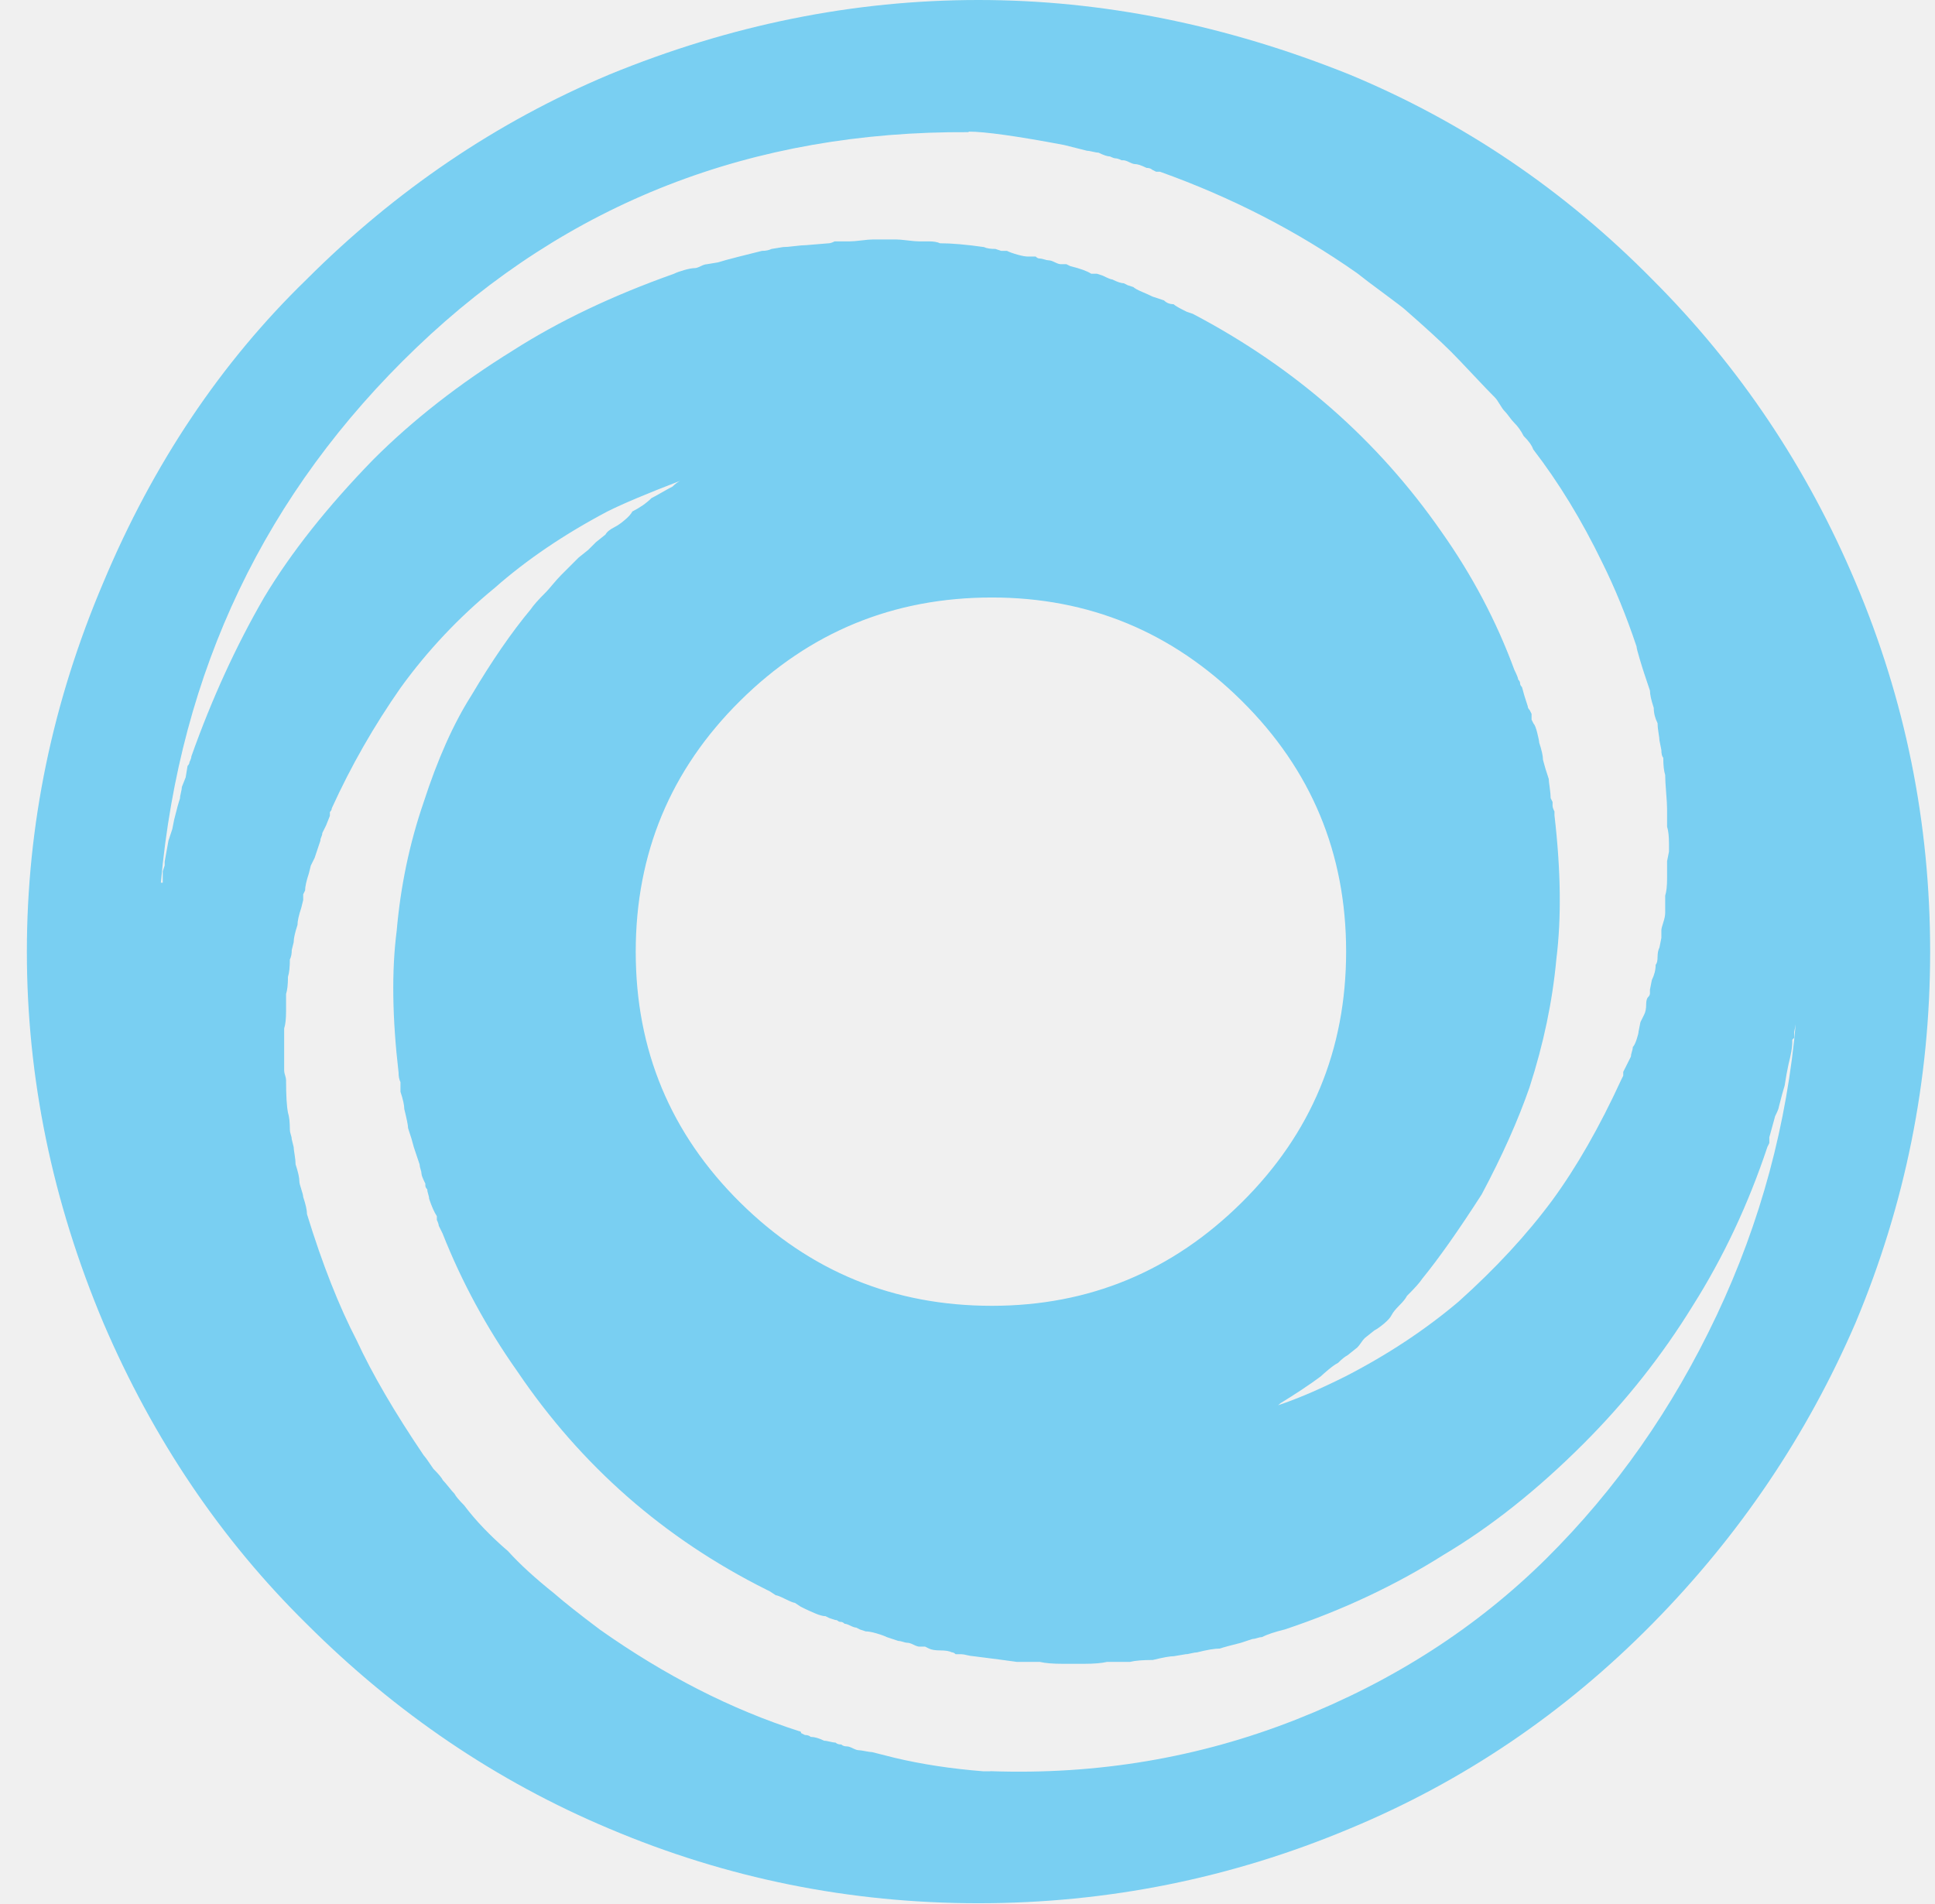
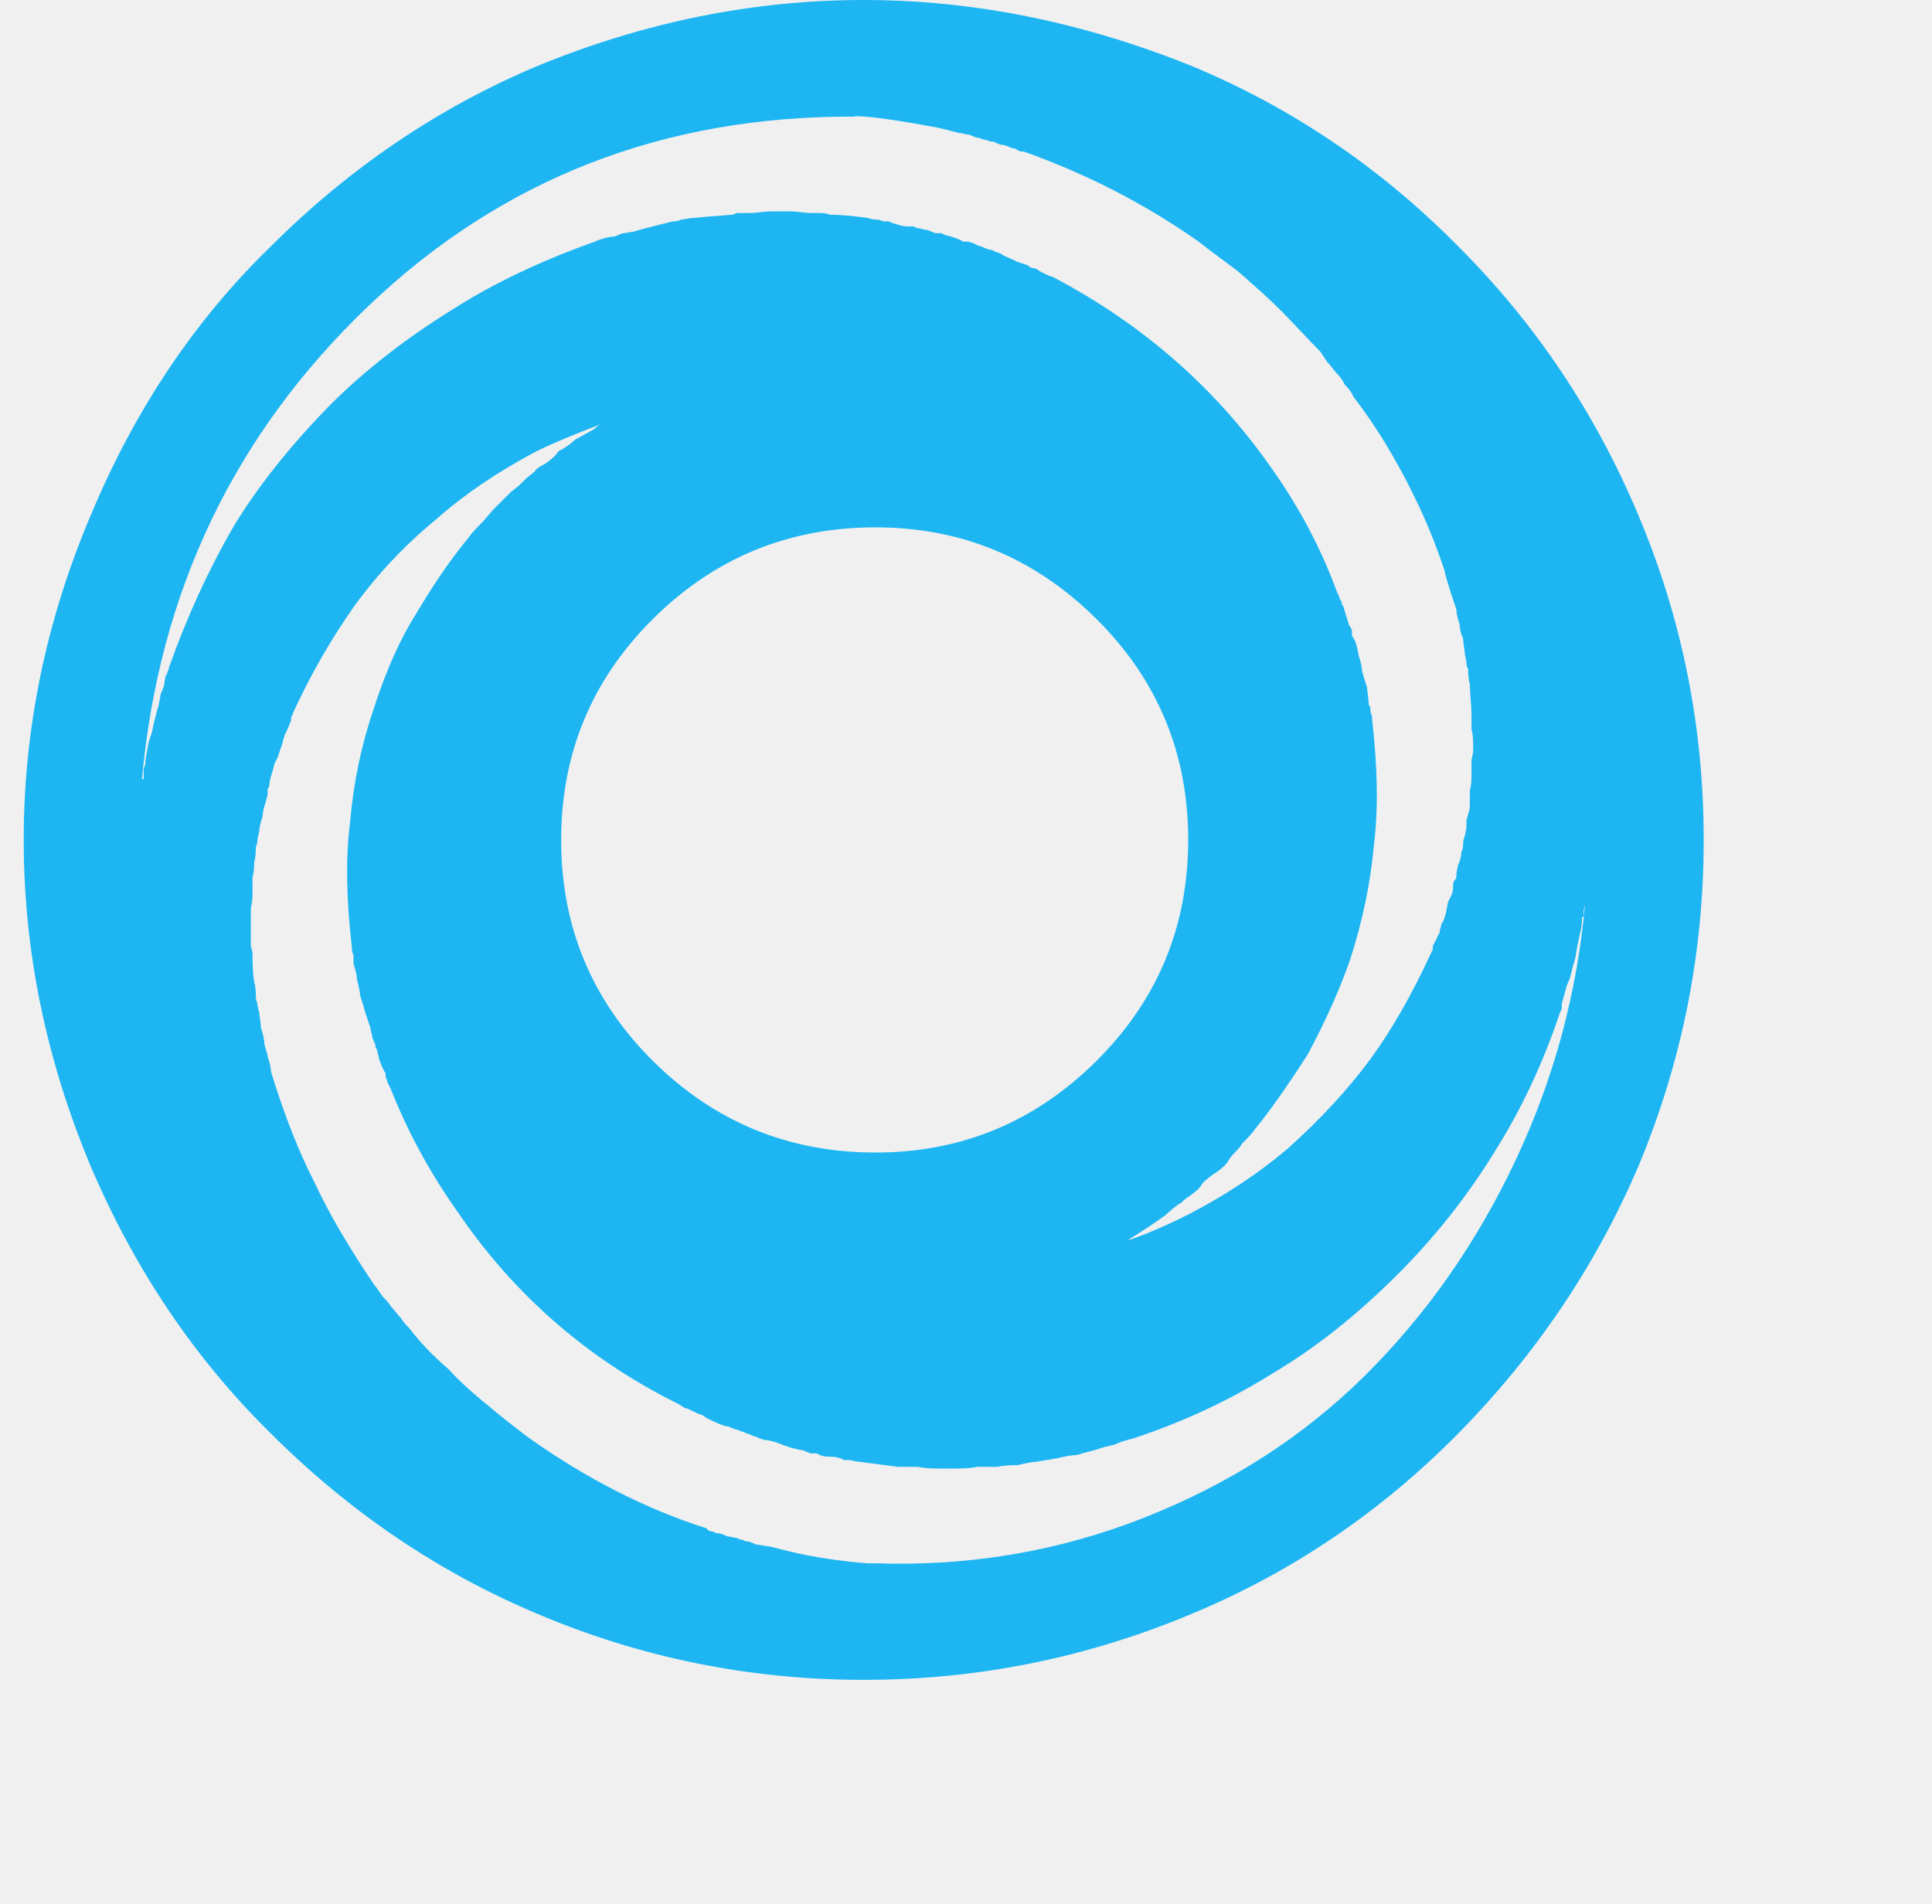
- <svg xmlns="http://www.w3.org/2000/svg" width="61" height="60" viewBox="0 0 61 60" fill="none">
+ <svg xmlns="http://www.w3.org/2000/svg" width="69" height="68" viewBox="0 0 69 68" fill="none">
  <g opacity="0.9">
-     <mask id="path-1-inside-1_286_229" fill="#05AFF2">
+     <mask id="path-1-inside-1_286_229" fill="white">
      <path d="M58.492 18.352C60.062 22.054 60.847 25.937 60.847 30.001C60.847 34.065 60.062 37.968 58.492 41.71C56.963 45.251 54.83 48.41 52.094 51.186C49.318 54.003 46.139 56.156 42.556 57.645C38.814 59.215 34.91 60 30.847 60C26.783 60 22.9 59.215 19.197 57.645C15.656 56.156 12.477 54.003 9.659 51.186C6.963 48.53 4.83 45.371 3.262 41.71C1.652 37.888 0.847 33.985 0.847 30.001C0.847 26.017 1.652 22.134 3.262 18.352C4.832 14.61 6.964 11.43 9.659 8.814C12.477 5.997 15.656 3.844 19.197 2.355C23.02 0.785 26.903 0 30.847 0C34.75 0 38.654 0.785 42.556 2.355C46.137 3.844 49.317 5.997 52.094 8.814C54.83 11.55 56.963 14.729 58.492 18.352ZM30.545 4.166C23.704 4.126 17.899 6.39 13.13 10.957C8.361 15.524 5.675 21.148 5.071 27.828H5.131V27.466L5.191 27.284V27.164L5.311 26.5L5.431 26.139L5.491 25.837C5.571 25.514 5.632 25.293 5.673 25.173C5.673 25.133 5.683 25.072 5.703 24.991C5.723 24.91 5.733 24.849 5.733 24.809L5.853 24.507L5.913 24.145C5.953 24.105 5.973 24.066 5.973 24.026C6.013 23.945 6.033 23.885 6.033 23.844C6.677 22.032 7.441 20.363 8.326 18.834C9.171 17.425 10.318 15.976 11.767 14.488C13.014 13.24 14.483 12.093 16.173 11.047C17.622 10.122 19.312 9.317 21.243 8.632C21.323 8.592 21.434 8.552 21.575 8.512C21.716 8.472 21.827 8.452 21.907 8.452C21.947 8.452 22.007 8.432 22.089 8.392C22.17 8.352 22.23 8.332 22.27 8.332L22.632 8.272C22.754 8.232 22.975 8.172 23.296 8.09L24.02 7.909C24.141 7.909 24.242 7.888 24.322 7.848L24.684 7.789C24.764 7.789 24.884 7.779 25.045 7.759C25.207 7.739 25.327 7.729 25.407 7.729L26.131 7.669C26.171 7.669 26.232 7.649 26.313 7.609H26.797C26.877 7.609 26.997 7.599 27.159 7.579C27.32 7.559 27.44 7.549 27.52 7.549H28.244C28.324 7.549 28.445 7.559 28.606 7.579C28.767 7.599 28.888 7.609 28.968 7.609H29.27C29.431 7.609 29.552 7.629 29.632 7.669C29.994 7.669 30.457 7.709 31.019 7.789C31.099 7.829 31.22 7.848 31.381 7.848L31.563 7.909H31.745C31.825 7.949 31.935 7.989 32.077 8.028C32.218 8.069 32.329 8.088 32.409 8.088H32.65C32.69 8.129 32.73 8.149 32.77 8.149C32.81 8.149 32.86 8.159 32.92 8.178C32.98 8.198 33.03 8.208 33.07 8.208C33.11 8.208 33.171 8.228 33.252 8.268C33.334 8.308 33.394 8.328 33.434 8.328H33.616L33.736 8.388C34.059 8.468 34.28 8.549 34.4 8.63H34.582L34.764 8.69C34.925 8.77 35.025 8.81 35.065 8.81C35.227 8.89 35.347 8.93 35.427 8.93L35.547 8.99L35.729 9.05C35.769 9.09 35.86 9.14 36.001 9.2C36.142 9.26 36.253 9.31 36.333 9.35L36.695 9.47C36.775 9.55 36.875 9.59 36.997 9.59C37.037 9.63 37.137 9.691 37.299 9.772L37.419 9.832L37.6 9.892C40.819 11.582 43.435 13.876 45.447 16.773C46.414 18.142 47.178 19.591 47.74 21.119C47.82 21.281 47.86 21.381 47.86 21.421C47.9 21.461 47.92 21.501 47.92 21.541C47.92 21.581 47.94 21.621 47.98 21.661C48.02 21.822 48.081 22.024 48.162 22.265C48.162 22.305 48.182 22.345 48.222 22.385L48.282 22.505V22.687L48.342 22.807C48.382 22.847 48.422 22.947 48.462 23.109C48.502 23.27 48.522 23.37 48.522 23.41C48.602 23.652 48.642 23.833 48.642 23.954C48.682 24.116 48.743 24.317 48.824 24.558C48.824 24.598 48.834 24.689 48.854 24.83C48.874 24.971 48.884 25.082 48.884 25.162L48.944 25.282V25.402C48.944 25.442 48.964 25.502 49.004 25.584V25.704C49.205 27.433 49.225 28.942 49.064 30.23C48.943 31.557 48.661 32.905 48.219 34.274C47.856 35.32 47.353 36.447 46.709 37.654C45.985 38.781 45.362 39.666 44.838 40.309C44.758 40.431 44.597 40.612 44.354 40.853C44.314 40.933 44.234 41.034 44.112 41.155C43.991 41.276 43.91 41.377 43.87 41.457C43.83 41.537 43.75 41.627 43.629 41.729C43.507 41.83 43.407 41.901 43.327 41.941L43.025 42.182C42.985 42.222 42.945 42.272 42.905 42.332C42.865 42.392 42.825 42.442 42.785 42.482L42.483 42.724C42.403 42.764 42.302 42.845 42.181 42.966C42.101 43.006 42 43.077 41.879 43.178C41.758 43.279 41.677 43.35 41.637 43.39C41.476 43.511 41.275 43.652 41.034 43.812C40.792 43.972 40.571 44.112 40.37 44.234C40.29 44.314 40.209 44.354 40.128 44.354C40.772 44.152 41.536 43.831 42.421 43.388C43.749 42.704 44.935 41.919 45.982 41.033C47.149 39.987 48.135 38.921 48.939 37.834C49.704 36.788 50.428 35.521 51.112 34.032L51.172 33.912V33.792L51.414 33.308C51.414 33.268 51.424 33.218 51.444 33.158C51.464 33.098 51.474 33.048 51.474 33.008C51.514 32.968 51.554 32.888 51.594 32.767C51.634 32.645 51.654 32.565 51.654 32.525L51.714 32.223L51.834 31.981C51.874 31.901 51.894 31.8 51.894 31.679C51.894 31.558 51.914 31.477 51.954 31.437C51.994 31.397 52.014 31.357 52.014 31.317V31.197L52.074 30.895C52.154 30.734 52.194 30.573 52.194 30.412C52.234 30.372 52.254 30.291 52.254 30.17C52.254 30.048 52.274 29.948 52.314 29.868L52.374 29.566V29.324C52.374 29.284 52.394 29.203 52.434 29.082C52.474 28.961 52.494 28.86 52.494 28.78V28.237C52.534 28.115 52.554 27.934 52.554 27.693V27.149L52.614 26.847V26.605C52.614 26.364 52.594 26.183 52.554 26.062V25.518C52.554 25.397 52.544 25.215 52.524 24.974C52.504 24.733 52.494 24.552 52.494 24.43C52.454 24.309 52.434 24.128 52.434 23.887C52.394 23.847 52.374 23.766 52.374 23.645L52.314 23.343C52.314 23.303 52.304 23.222 52.284 23.101C52.264 22.98 52.254 22.879 52.254 22.799C52.174 22.638 52.134 22.477 52.134 22.316C52.054 22.074 52.014 21.893 52.014 21.772L51.832 21.228C51.792 21.107 51.742 20.946 51.682 20.744C51.622 20.543 51.592 20.422 51.592 20.383C51.269 19.416 50.907 18.531 50.506 17.726C49.862 16.398 49.138 15.211 48.333 14.165C48.293 14.044 48.192 13.903 48.031 13.743C47.951 13.582 47.85 13.441 47.729 13.322C47.689 13.281 47.639 13.221 47.579 13.14C47.519 13.058 47.469 12.998 47.429 12.958C47.389 12.918 47.339 12.847 47.279 12.746C47.219 12.645 47.169 12.574 47.129 12.534C46.968 12.373 46.737 12.132 46.435 11.81C46.134 11.489 45.903 11.248 45.742 11.086C45.419 10.764 44.936 10.322 44.292 9.759C44.252 9.719 44.041 9.558 43.659 9.275C43.276 8.993 42.984 8.772 42.783 8.612C40.892 7.284 38.819 6.218 36.565 5.413H36.445L36.325 5.353C36.285 5.313 36.225 5.293 36.144 5.293C35.982 5.213 35.862 5.173 35.782 5.173C35.742 5.173 35.681 5.153 35.6 5.113C35.519 5.073 35.458 5.053 35.418 5.053H35.358C35.278 5.013 35.217 4.993 35.176 4.993C35.135 4.993 35.074 4.973 34.994 4.933C34.914 4.933 34.794 4.893 34.632 4.813C34.592 4.813 34.532 4.803 34.45 4.783C34.369 4.763 34.309 4.753 34.269 4.753L33.545 4.571C32.056 4.29 31.05 4.149 30.526 4.149L30.545 4.166ZM42.436 30.001C42.436 26.902 41.339 24.267 39.145 22.094C36.952 19.922 34.326 18.836 31.269 18.836C28.17 18.836 25.524 19.922 23.332 22.094C21.139 24.267 20.042 26.902 20.041 30.001C20.04 33.1 21.137 35.735 23.332 37.908C25.527 40.08 28.172 41.166 31.269 41.166C34.327 41.166 36.953 40.08 39.145 37.908C41.338 35.735 42.435 33.1 42.436 30.001ZM31.209 55.836C34.589 55.957 37.808 55.414 40.867 54.206C43.925 52.999 46.551 51.309 48.744 49.137C50.936 46.964 52.727 44.409 54.115 41.47C55.504 38.531 56.339 35.433 56.62 32.174V32.234L56.56 32.536V32.718L56.5 32.778V32.898C56.5 33.019 56.46 33.24 56.38 33.562L56.32 33.863L56.26 34.225C56.22 34.346 56.16 34.568 56.079 34.889C56.079 34.929 56.039 35.029 55.959 35.191L55.777 35.855V36.036L55.717 36.156C55.113 37.968 54.328 39.638 53.362 41.166C52.395 42.736 51.249 44.185 49.921 45.512C48.472 46.961 47.004 48.128 45.515 49.013C43.986 49.979 42.316 50.764 40.505 51.368C40.182 51.448 39.941 51.528 39.781 51.61C39.741 51.61 39.691 51.62 39.631 51.64C39.571 51.66 39.521 51.67 39.481 51.67L39.119 51.79C38.797 51.87 38.575 51.93 38.455 51.971C38.294 51.971 38.053 52.011 37.732 52.092C37.692 52.092 37.631 52.102 37.55 52.121C37.469 52.142 37.408 52.151 37.368 52.151L37.006 52.212C36.885 52.212 36.664 52.252 36.342 52.331C36.02 52.331 35.779 52.352 35.619 52.392H34.895C34.734 52.431 34.492 52.452 34.171 52.452H33.507C33.185 52.452 32.944 52.431 32.784 52.392H32.06C31.779 52.352 31.316 52.291 30.672 52.21C30.632 52.21 30.572 52.2 30.49 52.18C30.409 52.16 30.349 52.15 30.309 52.15H30.127C30.087 52.11 30.047 52.09 30.007 52.09C29.927 52.05 29.806 52.03 29.645 52.03C29.484 52.03 29.363 52.01 29.283 51.97L29.163 51.91H28.981C28.941 51.91 28.88 51.89 28.799 51.85C28.718 51.81 28.657 51.79 28.617 51.79C28.577 51.79 28.527 51.78 28.467 51.76C28.407 51.74 28.357 51.73 28.317 51.73L27.955 51.61C27.875 51.57 27.765 51.53 27.624 51.49C27.482 51.45 27.372 51.43 27.292 51.43L27.11 51.37L26.99 51.31C26.95 51.31 26.889 51.29 26.808 51.25C26.727 51.21 26.666 51.19 26.626 51.19C26.586 51.15 26.546 51.13 26.506 51.13C26.466 51.13 26.436 51.12 26.416 51.1C26.396 51.08 26.366 51.07 26.326 51.07L26.144 51.01L26.024 50.95C25.944 50.95 25.834 50.92 25.692 50.86C25.551 50.8 25.44 50.75 25.36 50.71L25.24 50.65L25.059 50.53C25.019 50.53 24.918 50.49 24.757 50.41C24.595 50.33 24.495 50.29 24.455 50.29L24.273 50.17L24.153 50.11C20.934 48.5 18.319 46.206 16.306 43.229C15.34 41.86 14.555 40.411 13.951 38.883L13.831 38.641C13.831 38.601 13.811 38.54 13.771 38.459V38.339C13.691 38.218 13.61 38.036 13.529 37.795C13.529 37.755 13.519 37.705 13.499 37.645C13.479 37.585 13.469 37.535 13.469 37.495C13.429 37.455 13.409 37.415 13.409 37.375V37.315C13.329 37.154 13.289 37.053 13.289 37.013C13.289 36.973 13.279 36.923 13.259 36.863C13.239 36.803 13.229 36.753 13.229 36.713L13.047 36.169C13.007 36.008 12.947 35.807 12.865 35.566C12.865 35.486 12.825 35.285 12.745 34.962C12.745 34.841 12.705 34.66 12.625 34.418V34.116C12.585 34.036 12.565 33.936 12.565 33.815C12.364 32.085 12.344 30.596 12.505 29.349C12.627 27.94 12.909 26.592 13.351 25.304C13.794 23.936 14.297 22.809 14.86 21.924C15.504 20.837 16.128 19.932 16.732 19.207C16.812 19.086 16.973 18.904 17.215 18.663C17.255 18.623 17.326 18.543 17.427 18.421C17.529 18.3 17.619 18.199 17.699 18.119L18.243 17.576L18.545 17.334L18.787 17.092L19.089 16.85C19.129 16.77 19.229 16.689 19.39 16.608C19.47 16.568 19.571 16.498 19.692 16.396C19.814 16.295 19.894 16.204 19.934 16.125C20.175 16.003 20.377 15.863 20.538 15.703C20.618 15.663 20.729 15.602 20.87 15.521C21.011 15.44 21.122 15.379 21.202 15.339C21.282 15.259 21.362 15.198 21.444 15.157C20.397 15.559 19.633 15.881 19.15 16.123C17.782 16.846 16.595 17.651 15.59 18.538C14.464 19.462 13.478 20.509 12.633 21.676C11.788 22.884 11.064 24.151 10.46 25.479C10.46 25.519 10.44 25.559 10.4 25.599V25.719L10.28 26.02L10.16 26.262C10.16 26.302 10.15 26.342 10.13 26.382C10.11 26.422 10.1 26.462 10.1 26.502L9.918 27.046L9.798 27.288L9.738 27.53C9.658 27.771 9.618 27.952 9.618 28.073L9.558 28.194V28.375L9.498 28.617C9.418 28.858 9.378 29.04 9.378 29.161C9.298 29.402 9.258 29.584 9.258 29.705L9.198 29.947C9.198 30.068 9.178 30.168 9.138 30.248C9.138 30.49 9.118 30.671 9.078 30.792C9.078 31.033 9.058 31.215 9.018 31.336V31.88C9.018 32.121 8.998 32.302 8.958 32.423V33.751C8.958 33.791 8.968 33.841 8.988 33.901C9.008 33.961 9.018 34.011 9.018 34.051C9.018 34.533 9.038 34.875 9.078 35.076C9.118 35.198 9.138 35.379 9.138 35.62C9.138 35.66 9.148 35.71 9.168 35.77C9.188 35.83 9.198 35.88 9.198 35.92L9.258 36.162C9.258 36.202 9.268 36.283 9.288 36.404C9.308 36.525 9.318 36.626 9.318 36.706C9.398 36.947 9.438 37.128 9.438 37.249C9.438 37.289 9.458 37.37 9.498 37.491C9.538 37.613 9.558 37.693 9.558 37.733C9.638 37.974 9.678 38.156 9.678 38.277C10.16 39.847 10.684 41.175 11.247 42.261C11.73 43.307 12.434 44.515 13.36 45.884C13.4 45.924 13.501 46.064 13.662 46.305C13.824 46.467 13.924 46.587 13.964 46.667C14.004 46.707 14.065 46.778 14.146 46.879C14.227 46.98 14.288 47.051 14.328 47.091C14.368 47.171 14.469 47.292 14.63 47.453C14.992 47.935 15.455 48.419 16.017 48.902C16.38 49.305 16.863 49.747 17.467 50.23C17.789 50.511 18.272 50.893 18.916 51.377C20.969 52.826 23.061 53.892 25.194 54.576C25.234 54.576 25.254 54.596 25.254 54.636L25.374 54.696C25.454 54.696 25.514 54.716 25.555 54.756C25.677 54.756 25.817 54.796 25.977 54.876C26.017 54.876 26.078 54.886 26.159 54.906C26.24 54.926 26.301 54.936 26.341 54.936C26.381 54.976 26.442 54.996 26.523 54.996C26.563 55.036 26.624 55.056 26.705 55.056C26.745 55.056 26.805 55.076 26.887 55.116C26.968 55.156 27.029 55.176 27.069 55.176C27.109 55.176 27.179 55.186 27.28 55.206C27.382 55.226 27.452 55.236 27.492 55.236L28.216 55.418C29.061 55.619 29.987 55.76 30.993 55.84H31.235L31.209 55.836Z" />
    </mask>
    <path d="M58.492 18.352C60.062 22.054 60.847 25.937 60.847 30.001C60.847 34.065 60.062 37.968 58.492 41.71C56.963 45.251 54.83 48.41 52.094 51.186C49.318 54.003 46.139 56.156 42.556 57.645C38.814 59.215 34.91 60 30.847 60C26.783 60 22.9 59.215 19.197 57.645C15.656 56.156 12.477 54.003 9.659 51.186C6.963 48.53 4.83 45.371 3.262 41.71C1.652 37.888 0.847 33.985 0.847 30.001C0.847 26.017 1.652 22.134 3.262 18.352C4.832 14.61 6.964 11.43 9.659 8.814C12.477 5.997 15.656 3.844 19.197 2.355C23.02 0.785 26.903 0 30.847 0C34.75 0 38.654 0.785 42.556 2.355C46.137 3.844 49.317 5.997 52.094 8.814C54.83 11.55 56.963 14.729 58.492 18.352ZM30.545 4.166C23.704 4.126 17.899 6.39 13.13 10.957C8.361 15.524 5.675 21.148 5.071 27.828H5.131V27.466L5.191 27.284V27.164L5.311 26.5L5.431 26.139L5.491 25.837C5.571 25.514 5.632 25.293 5.673 25.173C5.673 25.133 5.683 25.072 5.703 24.991C5.723 24.91 5.733 24.849 5.733 24.809L5.853 24.507L5.913 24.145C5.953 24.105 5.973 24.066 5.973 24.026C6.013 23.945 6.033 23.885 6.033 23.844C6.677 22.032 7.441 20.363 8.326 18.834C9.171 17.425 10.318 15.976 11.767 14.488C13.014 13.24 14.483 12.093 16.173 11.047C17.622 10.122 19.312 9.317 21.243 8.632C21.323 8.592 21.434 8.552 21.575 8.512C21.716 8.472 21.827 8.452 21.907 8.452C21.947 8.452 22.007 8.432 22.089 8.392C22.17 8.352 22.23 8.332 22.27 8.332L22.632 8.272C22.754 8.232 22.975 8.172 23.296 8.09L24.02 7.909C24.141 7.909 24.242 7.888 24.322 7.848L24.684 7.789C24.764 7.789 24.884 7.779 25.045 7.759C25.207 7.739 25.327 7.729 25.407 7.729L26.131 7.669C26.171 7.669 26.232 7.649 26.313 7.609H26.797C26.877 7.609 26.997 7.599 27.159 7.579C27.32 7.559 27.44 7.549 27.52 7.549H28.244C28.324 7.549 28.445 7.559 28.606 7.579C28.767 7.599 28.888 7.609 28.968 7.609H29.27C29.431 7.609 29.552 7.629 29.632 7.669C29.994 7.669 30.457 7.709 31.019 7.789C31.099 7.829 31.22 7.848 31.381 7.848L31.563 7.909H31.745C31.825 7.949 31.935 7.989 32.077 8.028C32.218 8.069 32.329 8.088 32.409 8.088H32.65C32.69 8.129 32.73 8.149 32.77 8.149C32.81 8.149 32.86 8.159 32.92 8.178C32.98 8.198 33.03 8.208 33.07 8.208C33.11 8.208 33.171 8.228 33.252 8.268C33.334 8.308 33.394 8.328 33.434 8.328H33.616L33.736 8.388C34.059 8.468 34.28 8.549 34.4 8.63H34.582L34.764 8.69C34.925 8.77 35.025 8.81 35.065 8.81C35.227 8.89 35.347 8.93 35.427 8.93L35.547 8.99L35.729 9.05C35.769 9.09 35.86 9.14 36.001 9.2C36.142 9.26 36.253 9.31 36.333 9.35L36.695 9.47C36.775 9.55 36.875 9.59 36.997 9.59C37.037 9.63 37.137 9.691 37.299 9.772L37.419 9.832L37.6 9.892C40.819 11.582 43.435 13.876 45.447 16.773C46.414 18.142 47.178 19.591 47.74 21.119C47.82 21.281 47.86 21.381 47.86 21.421C47.9 21.461 47.92 21.501 47.92 21.541C47.92 21.581 47.94 21.621 47.98 21.661C48.02 21.822 48.081 22.024 48.162 22.265C48.162 22.305 48.182 22.345 48.222 22.385L48.282 22.505V22.687L48.342 22.807C48.382 22.847 48.422 22.947 48.462 23.109C48.502 23.27 48.522 23.37 48.522 23.41C48.602 23.652 48.642 23.833 48.642 23.954C48.682 24.116 48.743 24.317 48.824 24.558C48.824 24.598 48.834 24.689 48.854 24.83C48.874 24.971 48.884 25.082 48.884 25.162L48.944 25.282V25.402C48.944 25.442 48.964 25.502 49.004 25.584V25.704C49.205 27.433 49.225 28.942 49.064 30.23C48.943 31.557 48.661 32.905 48.219 34.274C47.856 35.32 47.353 36.447 46.709 37.654C45.985 38.781 45.362 39.666 44.838 40.309C44.758 40.431 44.597 40.612 44.354 40.853C44.314 40.933 44.234 41.034 44.112 41.155C43.991 41.276 43.91 41.377 43.87 41.457C43.83 41.537 43.75 41.627 43.629 41.729C43.507 41.83 43.407 41.901 43.327 41.941L43.025 42.182C42.985 42.222 42.945 42.272 42.905 42.332C42.865 42.392 42.825 42.442 42.785 42.482L42.483 42.724C42.403 42.764 42.302 42.845 42.181 42.966C42.101 43.006 42 43.077 41.879 43.178C41.758 43.279 41.677 43.35 41.637 43.39C41.476 43.511 41.275 43.652 41.034 43.812C40.792 43.972 40.571 44.112 40.37 44.234C40.29 44.314 40.209 44.354 40.128 44.354C40.772 44.152 41.536 43.831 42.421 43.388C43.749 42.704 44.935 41.919 45.982 41.033C47.149 39.987 48.135 38.921 48.939 37.834C49.704 36.788 50.428 35.521 51.112 34.032L51.172 33.912V33.792L51.414 33.308C51.414 33.268 51.424 33.218 51.444 33.158C51.464 33.098 51.474 33.048 51.474 33.008C51.514 32.968 51.554 32.888 51.594 32.767C51.634 32.645 51.654 32.565 51.654 32.525L51.714 32.223L51.834 31.981C51.874 31.901 51.894 31.8 51.894 31.679C51.894 31.558 51.914 31.477 51.954 31.437C51.994 31.397 52.014 31.357 52.014 31.317V31.197L52.074 30.895C52.154 30.734 52.194 30.573 52.194 30.412C52.234 30.372 52.254 30.291 52.254 30.17C52.254 30.048 52.274 29.948 52.314 29.868L52.374 29.566V29.324C52.374 29.284 52.394 29.203 52.434 29.082C52.474 28.961 52.494 28.86 52.494 28.78V28.237C52.534 28.115 52.554 27.934 52.554 27.693V27.149L52.614 26.847V26.605C52.614 26.364 52.594 26.183 52.554 26.062V25.518C52.554 25.397 52.544 25.215 52.524 24.974C52.504 24.733 52.494 24.552 52.494 24.43C52.454 24.309 52.434 24.128 52.434 23.887C52.394 23.847 52.374 23.766 52.374 23.645L52.314 23.343C52.314 23.303 52.304 23.222 52.284 23.101C52.264 22.98 52.254 22.879 52.254 22.799C52.174 22.638 52.134 22.477 52.134 22.316C52.054 22.074 52.014 21.893 52.014 21.772L51.832 21.228C51.792 21.107 51.742 20.946 51.682 20.744C51.622 20.543 51.592 20.422 51.592 20.383C51.269 19.416 50.907 18.531 50.506 17.726C49.862 16.398 49.138 15.211 48.333 14.165C48.293 14.044 48.192 13.903 48.031 13.743C47.951 13.582 47.85 13.441 47.729 13.322C47.689 13.281 47.639 13.221 47.579 13.14C47.519 13.058 47.469 12.998 47.429 12.958C47.389 12.918 47.339 12.847 47.279 12.746C47.219 12.645 47.169 12.574 47.129 12.534C46.968 12.373 46.737 12.132 46.435 11.81C46.134 11.489 45.903 11.248 45.742 11.086C45.419 10.764 44.936 10.322 44.292 9.759C44.252 9.719 44.041 9.558 43.659 9.275C43.276 8.993 42.984 8.772 42.783 8.612C40.892 7.284 38.819 6.218 36.565 5.413H36.445L36.325 5.353C36.285 5.313 36.225 5.293 36.144 5.293C35.982 5.213 35.862 5.173 35.782 5.173C35.742 5.173 35.681 5.153 35.6 5.113C35.519 5.073 35.458 5.053 35.418 5.053H35.358C35.278 5.013 35.217 4.993 35.176 4.993C35.135 4.993 35.074 4.973 34.994 4.933C34.914 4.933 34.794 4.893 34.632 4.813C34.592 4.813 34.532 4.803 34.45 4.783C34.369 4.763 34.309 4.753 34.269 4.753L33.545 4.571C32.056 4.29 31.05 4.149 30.526 4.149L30.545 4.166ZM42.436 30.001C42.436 26.902 41.339 24.267 39.145 22.094C36.952 19.922 34.326 18.836 31.269 18.836C28.17 18.836 25.524 19.922 23.332 22.094C21.139 24.267 20.042 26.902 20.041 30.001C20.04 33.1 21.137 35.735 23.332 37.908C25.527 40.08 28.172 41.166 31.269 41.166C34.327 41.166 36.953 40.08 39.145 37.908C41.338 35.735 42.435 33.1 42.436 30.001ZM31.209 55.836C34.589 55.957 37.808 55.414 40.867 54.206C43.925 52.999 46.551 51.309 48.744 49.137C50.936 46.964 52.727 44.409 54.115 41.47C55.504 38.531 56.339 35.433 56.62 32.174V32.234L56.56 32.536V32.718L56.5 32.778V32.898C56.5 33.019 56.46 33.24 56.38 33.562L56.32 33.863L56.26 34.225C56.22 34.346 56.16 34.568 56.079 34.889C56.079 34.929 56.039 35.029 55.959 35.191L55.777 35.855V36.036L55.717 36.156C55.113 37.968 54.328 39.638 53.362 41.166C52.395 42.736 51.249 44.185 49.921 45.512C48.472 46.961 47.004 48.128 45.515 49.013C43.986 49.979 42.316 50.764 40.505 51.368C40.182 51.448 39.941 51.528 39.781 51.61C39.741 51.61 39.691 51.62 39.631 51.64C39.571 51.66 39.521 51.67 39.481 51.67L39.119 51.79C38.797 51.87 38.575 51.93 38.455 51.971C38.294 51.971 38.053 52.011 37.732 52.092C37.692 52.092 37.631 52.102 37.55 52.121C37.469 52.142 37.408 52.151 37.368 52.151L37.006 52.212C36.885 52.212 36.664 52.252 36.342 52.331C36.02 52.331 35.779 52.352 35.619 52.392H34.895C34.734 52.431 34.492 52.452 34.171 52.452H33.507C33.185 52.452 32.944 52.431 32.784 52.392H32.06C31.779 52.352 31.316 52.291 30.672 52.21C30.632 52.21 30.572 52.2 30.49 52.18C30.409 52.16 30.349 52.15 30.309 52.15H30.127C30.087 52.11 30.047 52.09 30.007 52.09C29.927 52.05 29.806 52.03 29.645 52.03C29.484 52.03 29.363 52.01 29.283 51.97L29.163 51.91H28.981C28.941 51.91 28.88 51.89 28.799 51.85C28.718 51.81 28.657 51.79 28.617 51.79C28.577 51.79 28.527 51.78 28.467 51.76C28.407 51.74 28.357 51.73 28.317 51.73L27.955 51.61C27.875 51.57 27.765 51.53 27.624 51.49C27.482 51.45 27.372 51.43 27.292 51.43L27.11 51.37L26.99 51.31C26.95 51.31 26.889 51.29 26.808 51.25C26.727 51.21 26.666 51.19 26.626 51.19C26.586 51.15 26.546 51.13 26.506 51.13C26.466 51.13 26.436 51.12 26.416 51.1C26.396 51.08 26.366 51.07 26.326 51.07L26.144 51.01L26.024 50.95C25.944 50.95 25.834 50.92 25.692 50.86C25.551 50.8 25.44 50.75 25.36 50.71L25.24 50.65L25.059 50.53C25.019 50.53 24.918 50.49 24.757 50.41C24.595 50.33 24.495 50.29 24.455 50.29L24.273 50.17L24.153 50.11C20.934 48.5 18.319 46.206 16.306 43.229C15.34 41.86 14.555 40.411 13.951 38.883L13.831 38.641C13.831 38.601 13.811 38.54 13.771 38.459V38.339C13.691 38.218 13.61 38.036 13.529 37.795C13.529 37.755 13.519 37.705 13.499 37.645C13.479 37.585 13.469 37.535 13.469 37.495C13.429 37.455 13.409 37.415 13.409 37.375V37.315C13.329 37.154 13.289 37.053 13.289 37.013C13.289 36.973 13.279 36.923 13.259 36.863C13.239 36.803 13.229 36.753 13.229 36.713L13.047 36.169C13.007 36.008 12.947 35.807 12.865 35.566C12.865 35.486 12.825 35.285 12.745 34.962C12.745 34.841 12.705 34.66 12.625 34.418V34.116C12.585 34.036 12.565 33.936 12.565 33.815C12.364 32.085 12.344 30.596 12.505 29.349C12.627 27.94 12.909 26.592 13.351 25.304C13.794 23.936 14.297 22.809 14.86 21.924C15.504 20.837 16.128 19.932 16.732 19.207C16.812 19.086 16.973 18.904 17.215 18.663C17.255 18.623 17.326 18.543 17.427 18.421C17.529 18.3 17.619 18.199 17.699 18.119L18.243 17.576L18.545 17.334L18.787 17.092L19.089 16.85C19.129 16.77 19.229 16.689 19.39 16.608C19.47 16.568 19.571 16.498 19.692 16.396C19.814 16.295 19.894 16.204 19.934 16.125C20.175 16.003 20.377 15.863 20.538 15.703C20.618 15.663 20.729 15.602 20.87 15.521C21.011 15.44 21.122 15.379 21.202 15.339C21.282 15.259 21.362 15.198 21.444 15.157C20.397 15.559 19.633 15.881 19.15 16.123C17.782 16.846 16.595 17.651 15.59 18.538C14.464 19.462 13.478 20.509 12.633 21.676C11.788 22.884 11.064 24.151 10.46 25.479C10.46 25.519 10.44 25.559 10.4 25.599V25.719L10.28 26.02L10.16 26.262C10.16 26.302 10.15 26.342 10.13 26.382C10.11 26.422 10.1 26.462 10.1 26.502L9.918 27.046L9.798 27.288L9.738 27.53C9.658 27.771 9.618 27.952 9.618 28.073L9.558 28.194V28.375L9.498 28.617C9.418 28.858 9.378 29.04 9.378 29.161C9.298 29.402 9.258 29.584 9.258 29.705L9.198 29.947C9.198 30.068 9.178 30.168 9.138 30.248C9.138 30.49 9.118 30.671 9.078 30.792C9.078 31.033 9.058 31.215 9.018 31.336V31.88C9.018 32.121 8.998 32.302 8.958 32.423V33.751C8.958 33.791 8.968 33.841 8.988 33.901C9.008 33.961 9.018 34.011 9.018 34.051C9.018 34.533 9.038 34.875 9.078 35.076C9.118 35.198 9.138 35.379 9.138 35.62C9.138 35.66 9.148 35.71 9.168 35.77C9.188 35.83 9.198 35.88 9.198 35.92L9.258 36.162C9.258 36.202 9.268 36.283 9.288 36.404C9.308 36.525 9.318 36.626 9.318 36.706C9.398 36.947 9.438 37.128 9.438 37.249C9.438 37.289 9.458 37.37 9.498 37.491C9.538 37.613 9.558 37.693 9.558 37.733C9.638 37.974 9.678 38.156 9.678 38.277C10.16 39.847 10.684 41.175 11.247 42.261C11.73 43.307 12.434 44.515 13.36 45.884C13.4 45.924 13.501 46.064 13.662 46.305C13.824 46.467 13.924 46.587 13.964 46.667C14.004 46.707 14.065 46.778 14.146 46.879C14.227 46.98 14.288 47.051 14.328 47.091C14.368 47.171 14.469 47.292 14.63 47.453C14.992 47.935 15.455 48.419 16.017 48.902C16.38 49.305 16.863 49.747 17.467 50.23C17.789 50.511 18.272 50.893 18.916 51.377C20.969 52.826 23.061 53.892 25.194 54.576C25.234 54.576 25.254 54.596 25.254 54.636L25.374 54.696C25.454 54.696 25.514 54.716 25.555 54.756C25.677 54.756 25.817 54.796 25.977 54.876C26.017 54.876 26.078 54.886 26.159 54.906C26.24 54.926 26.301 54.936 26.341 54.936C26.381 54.976 26.442 54.996 26.523 54.996C26.563 55.036 26.624 55.056 26.705 55.056C26.745 55.056 26.805 55.076 26.887 55.116C26.968 55.156 27.029 55.176 27.069 55.176C27.109 55.176 27.179 55.186 27.28 55.206C27.382 55.226 27.452 55.236 27.492 55.236L28.216 55.418C29.061 55.619 29.987 55.76 30.993 55.84H31.235L31.209 55.836Z" fill="#05AFF2" stroke="#05AFF2" stroke-width="14.55" mask="url(#path-1-inside-1_286_229)" />
  </g>
</svg>
